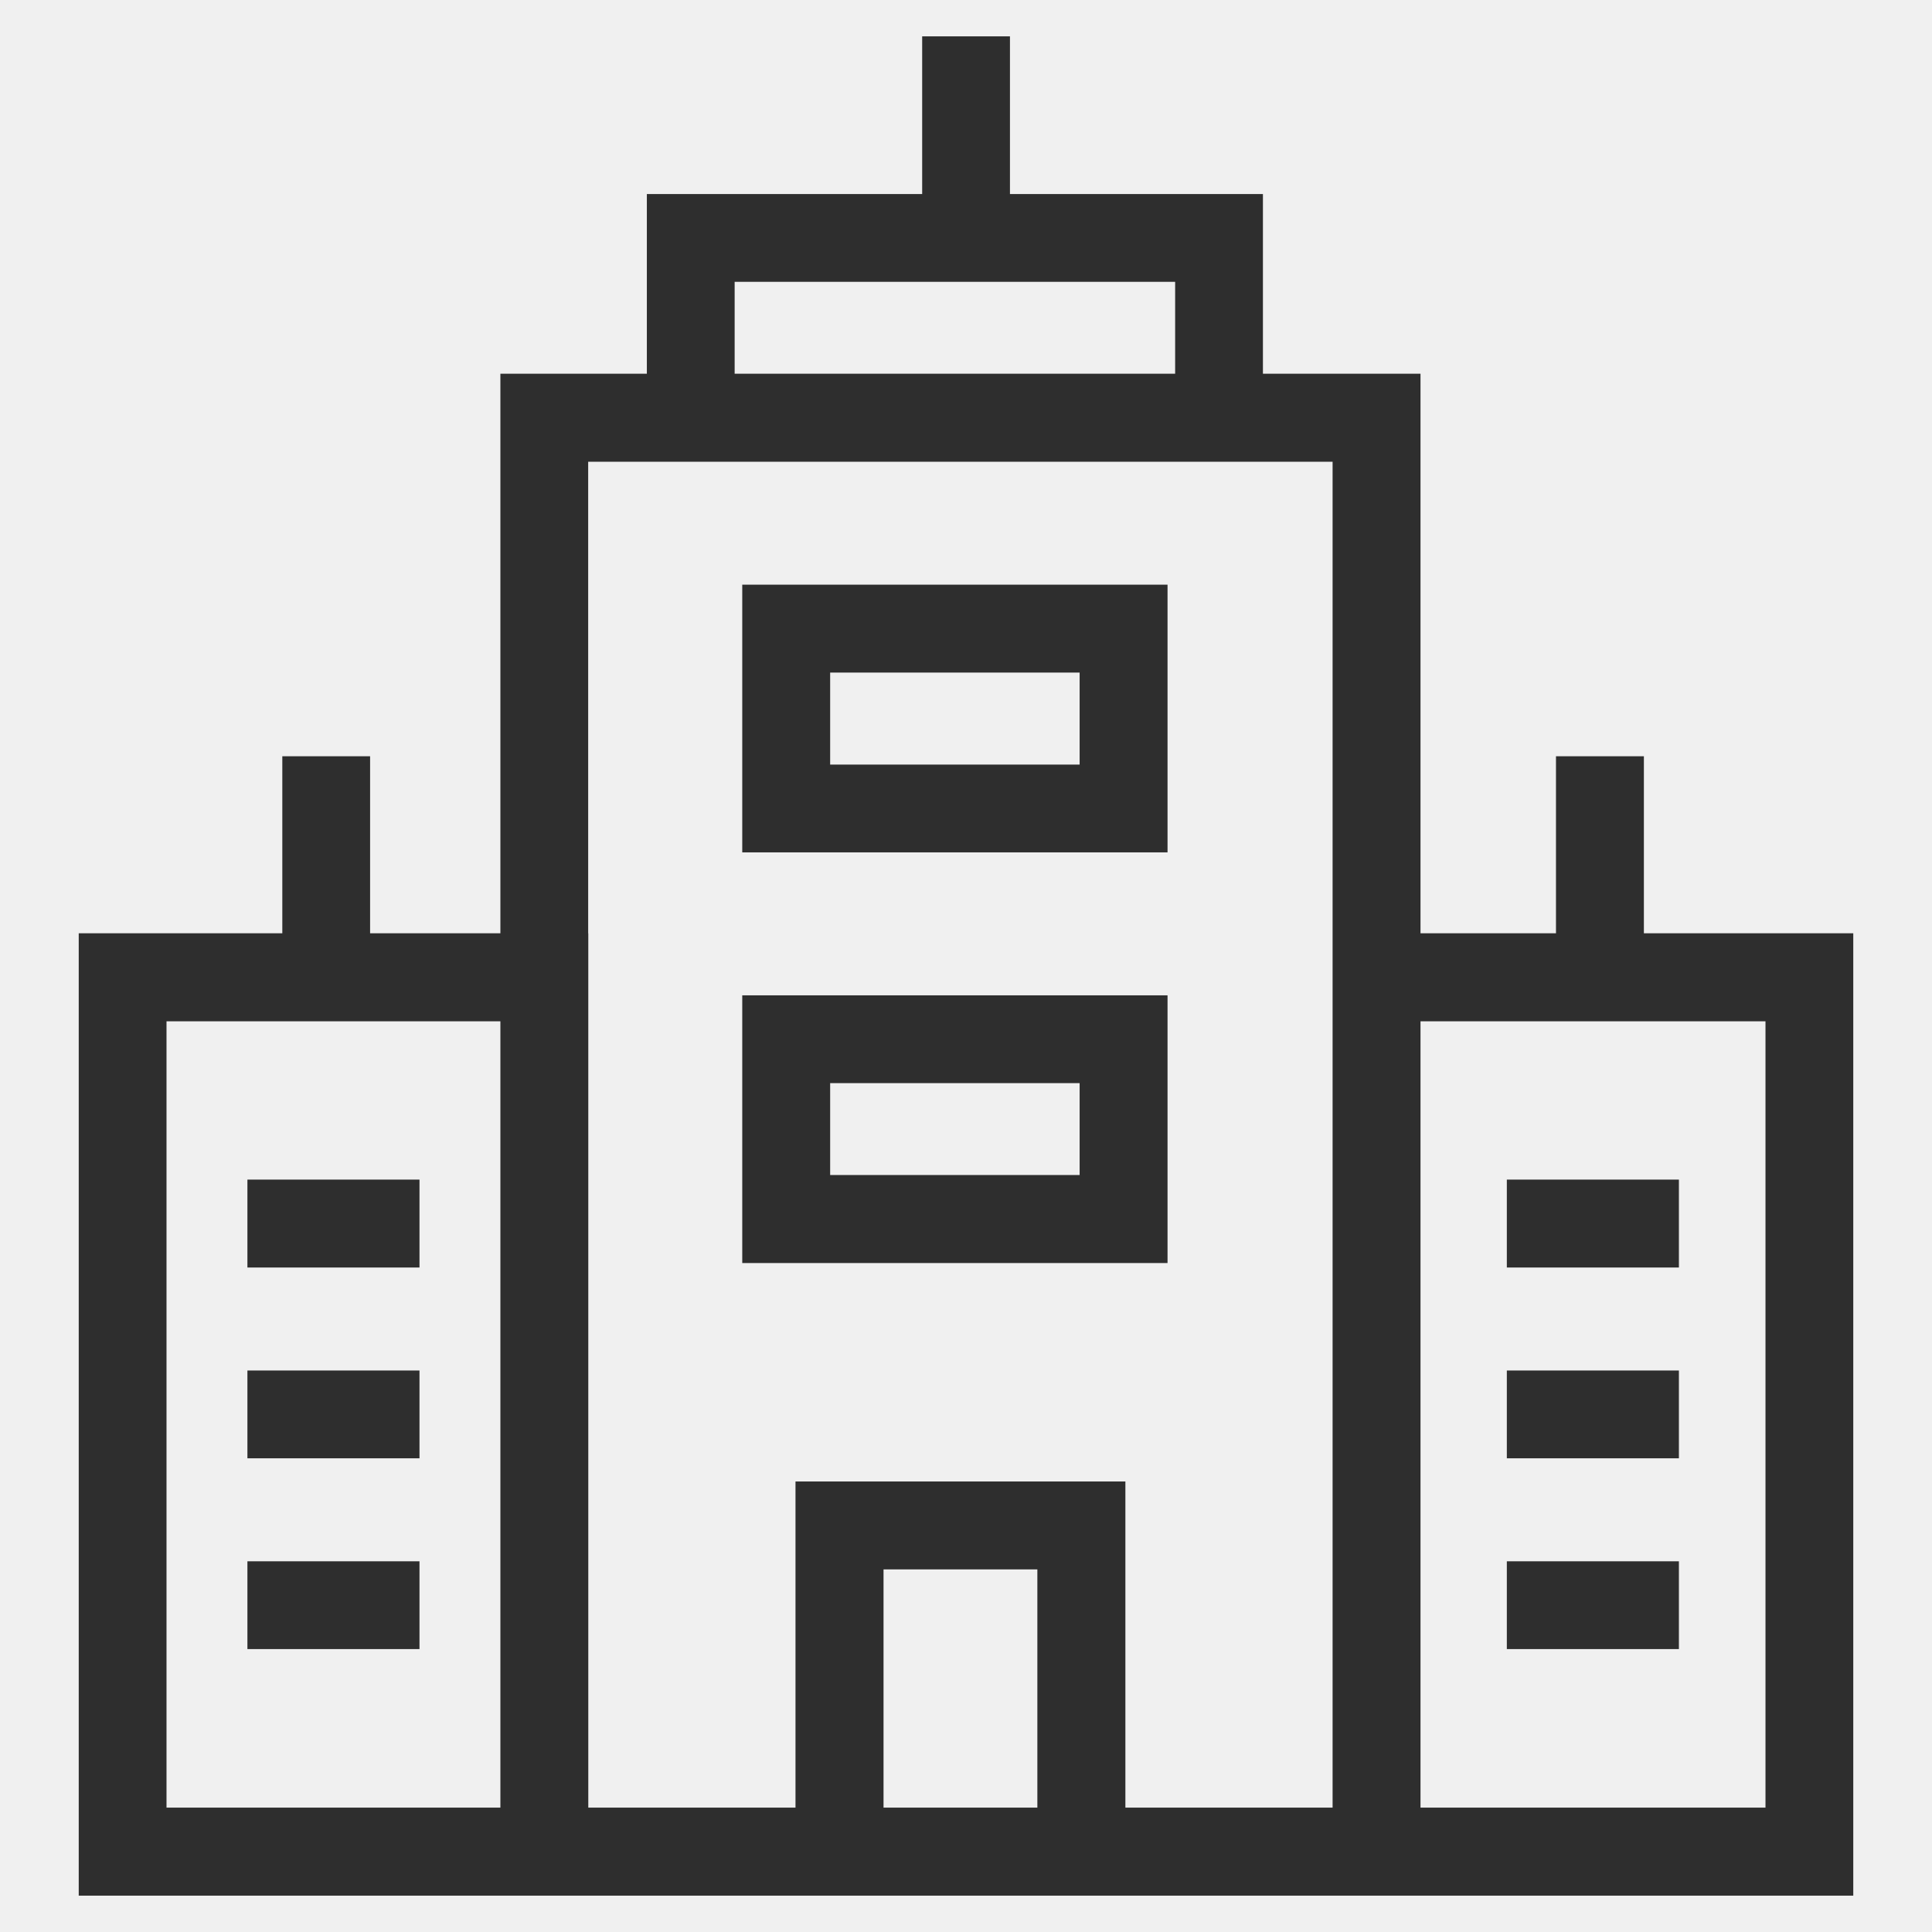
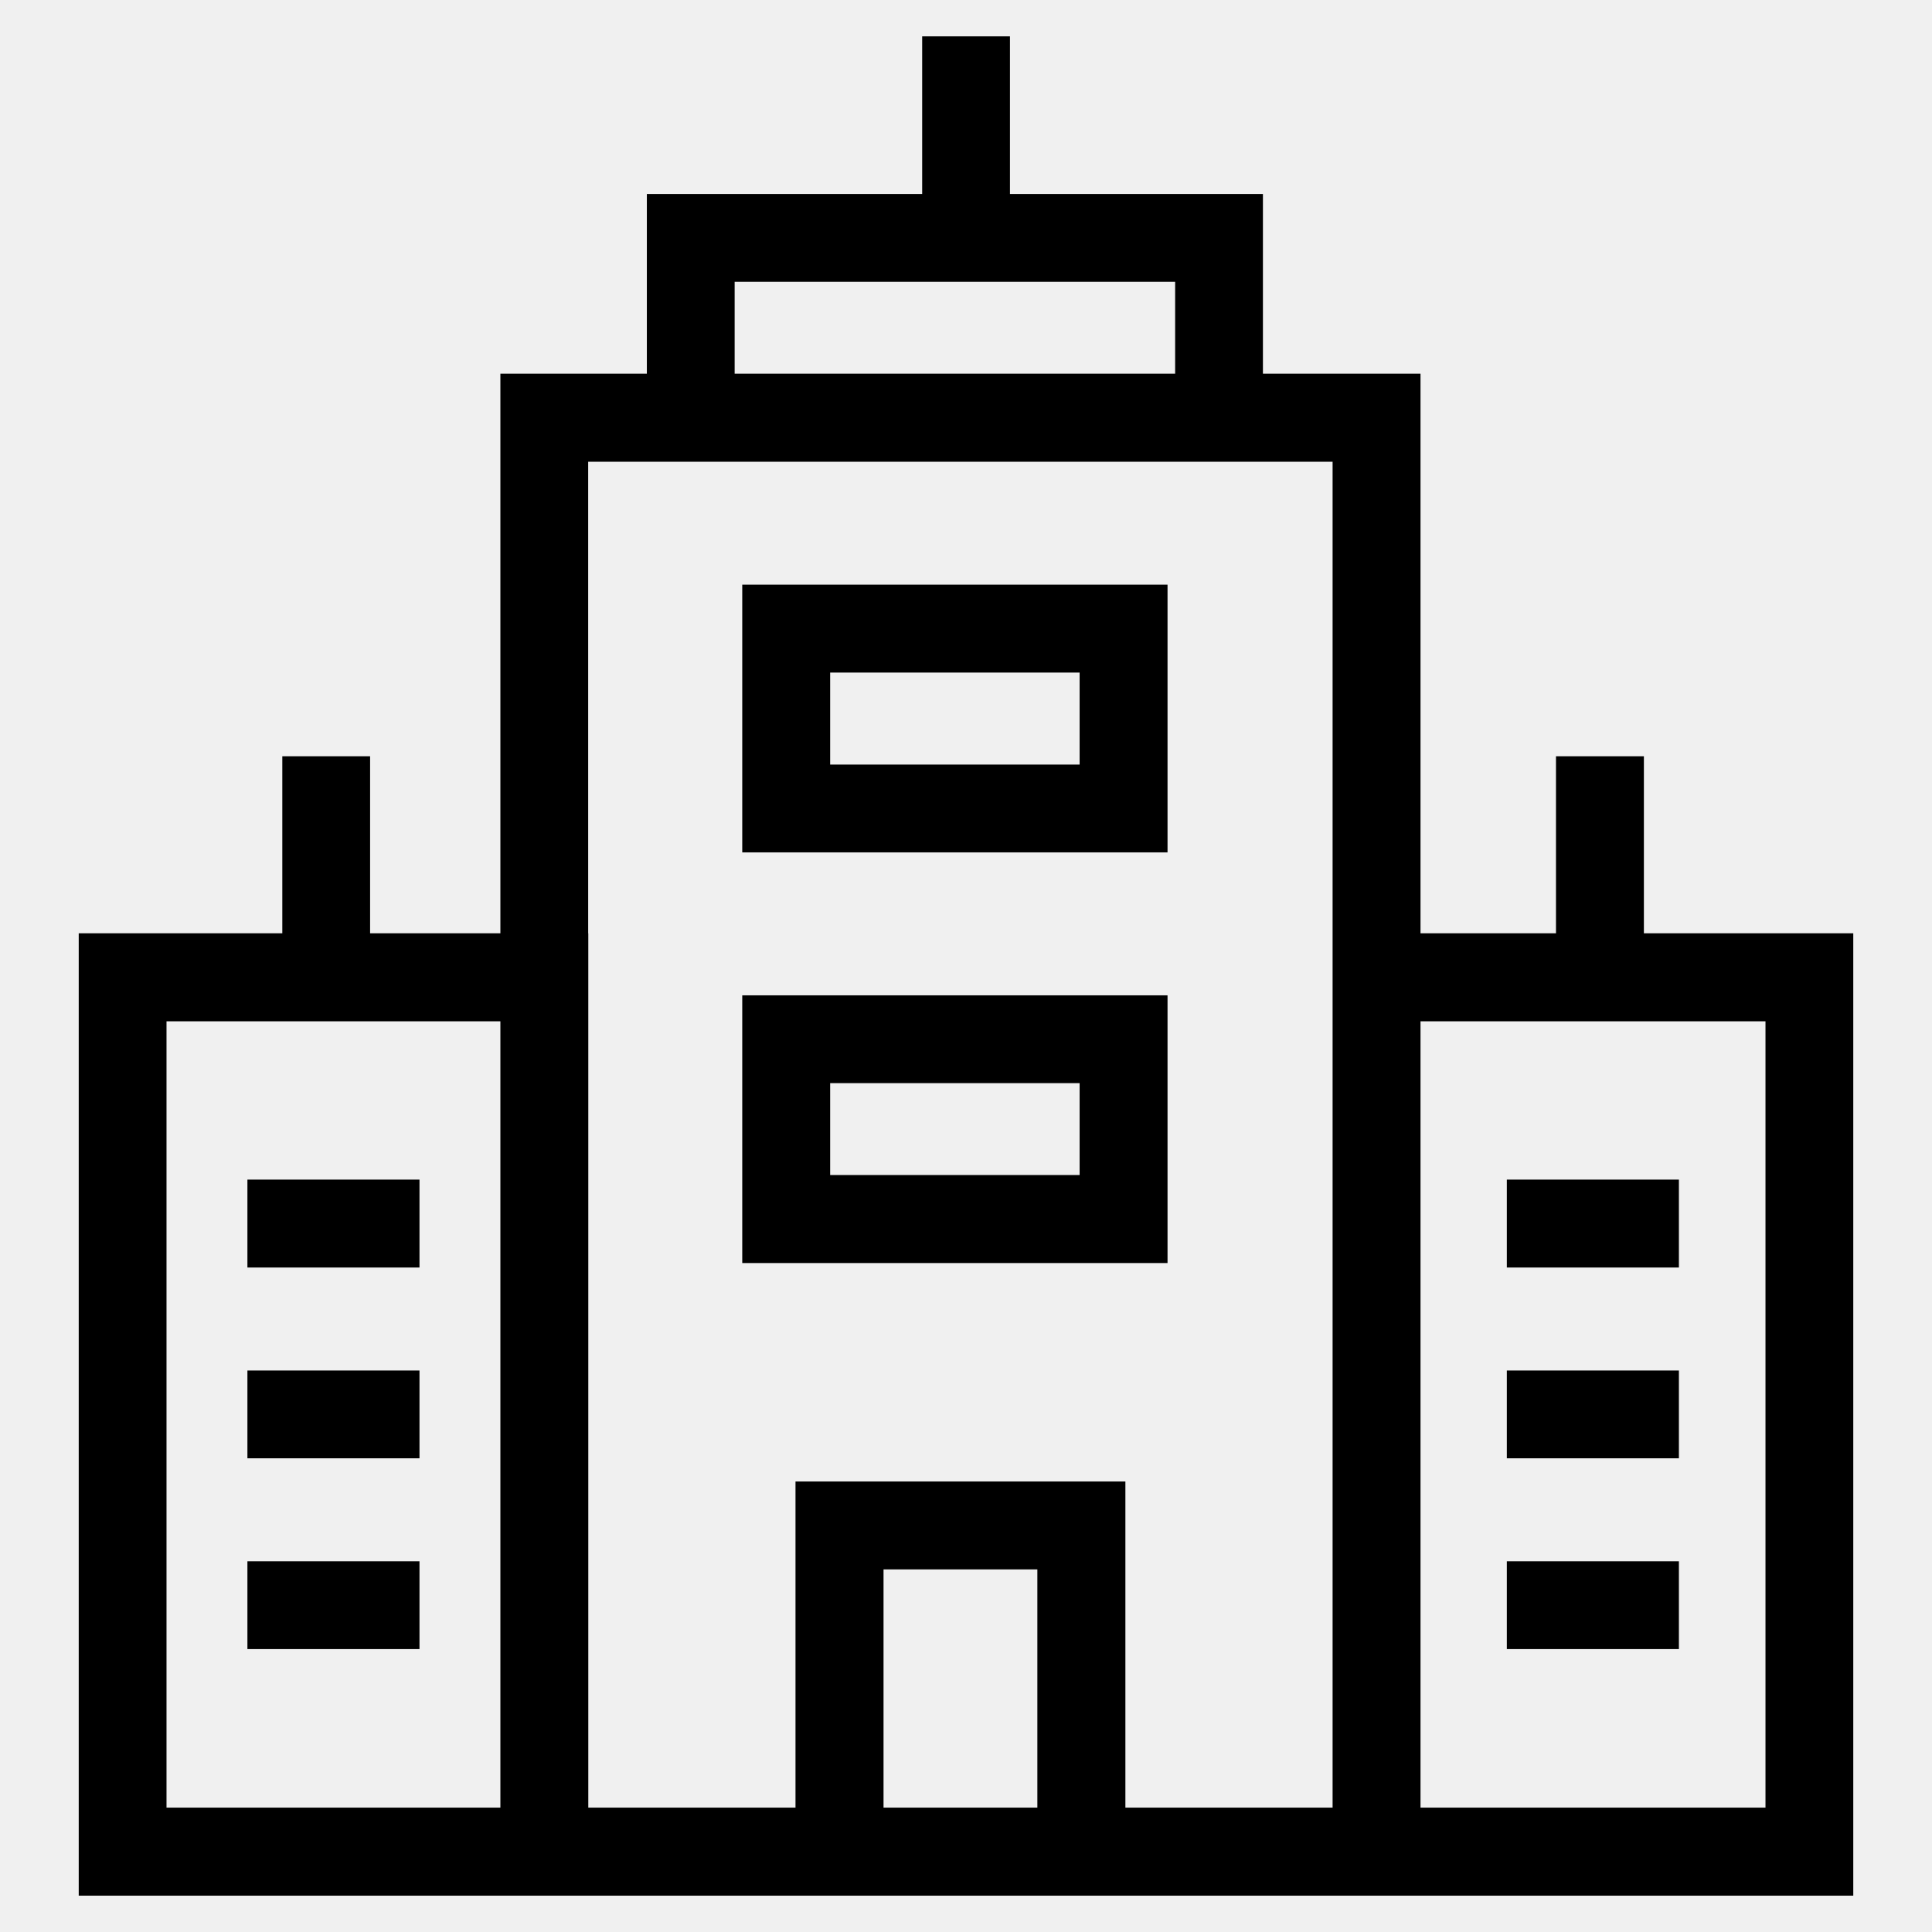
<svg xmlns="http://www.w3.org/2000/svg" width="16" height="16" viewBox="0 0 16 16" fill="none">
  <g clip-path="url(#clip0_73_172)">
-     <path d="M7.637 0.301V1.607H5.357V3.095H4.144V7.729H3.065V6.263H2.338V7.729H0.652V15.699H15.348V7.729H13.614V6.263H12.886V7.729H11.764V3.095H10.459V1.607H8.364V0.301H7.637ZM6.084 2.334H9.732V3.095H6.084V2.334ZM4.871 3.824H11.036V14.97H9.32V12.269H6.588V14.97H4.872V7.729H4.871L4.871 3.824ZM1.379 8.458H4.144V14.97H1.379V8.458ZM11.764 8.458H14.621V14.97H11.764V8.458ZM7.317 12.997H8.591V14.97H7.317V12.997Z" fill="#2E2E2E" />
-     <path d="M6.147 4.842V7.059H9.669V4.842H6.147ZM6.875 5.57H8.941V6.332H6.875V5.57Z" fill="#2E2E2E" />
-     <path d="M6.147 8.243V10.46H9.669V8.243H6.147ZM6.875 8.97H8.941V9.731H6.875V8.97Z" fill="#2E2E2E" />
-     <path d="M2.049 11.35V12.077H3.474V11.35H2.049Z" fill="#2E2E2E" />
-     <path d="M2.049 9.769V10.497H3.474V9.769H2.049Z" fill="#2E2E2E" />
-     <path d="M2.049 12.93V13.657H3.474V12.93H2.049Z" fill="#2E2E2E" />
-     <path d="M12.479 11.35V12.077H13.904V11.35H12.479Z" fill="#2E2E2E" />
-     <path d="M12.479 9.769V10.497H13.904V9.769H12.479Z" fill="#2E2E2E" />
-     <path d="M12.479 12.93V13.657H13.904V12.93H12.479Z" fill="#2E2E2E" />
+     <path d="M7.637 0.301V1.607H5.357V3.095H4.144V7.729H3.065V6.263H2.338V7.729H0.652V15.699H15.348V7.729H13.614V6.263H12.886V7.729H11.764V3.095H10.459V1.607H8.364V0.301H7.637ZM6.084 2.334H9.732V3.095H6.084V2.334ZM4.871 3.824H11.036V14.97H9.32V12.269H6.588V14.97H4.872V7.729H4.871L4.871 3.824ZM1.379 8.458H4.144V14.97H1.379V8.458ZM11.764 8.458H14.621V14.97H11.764V8.458ZM7.317 12.997H8.591V14.97H7.317V12.997Z" fill="black" />
+     <path d="M6.147 4.842V7.059H9.669V4.842H6.147ZM6.875 5.57H8.941V6.332H6.875V5.57Z" fill="black" />
+     <path d="M6.147 8.243V10.46H9.669V8.243H6.147ZM6.875 8.97H8.941V9.731H6.875V8.97Z" fill="black" />
+     <path d="M2.049 11.35V12.077H3.474V11.35H2.049Z" fill="black" />
+     <path d="M2.049 9.769V10.497H3.474V9.769H2.049Z" fill="black" />
+     <path d="M2.049 12.93V13.657H3.474V12.93H2.049Z" fill="black" />
+     <path d="M12.479 11.35V12.077H13.904V11.35H12.479Z" fill="black" />
+     <path d="M12.479 9.769V10.497H13.904V9.769H12.479Z" fill="black" />
+     <path d="M12.479 12.93V13.657H13.904V12.93H12.479Z" fill="black" />
  </g>
  <defs>
    <clipPath id="clip0_73_172">
      <rect width="16" height="16" fill="white" />
    </clipPath>
  </defs>
</svg>
